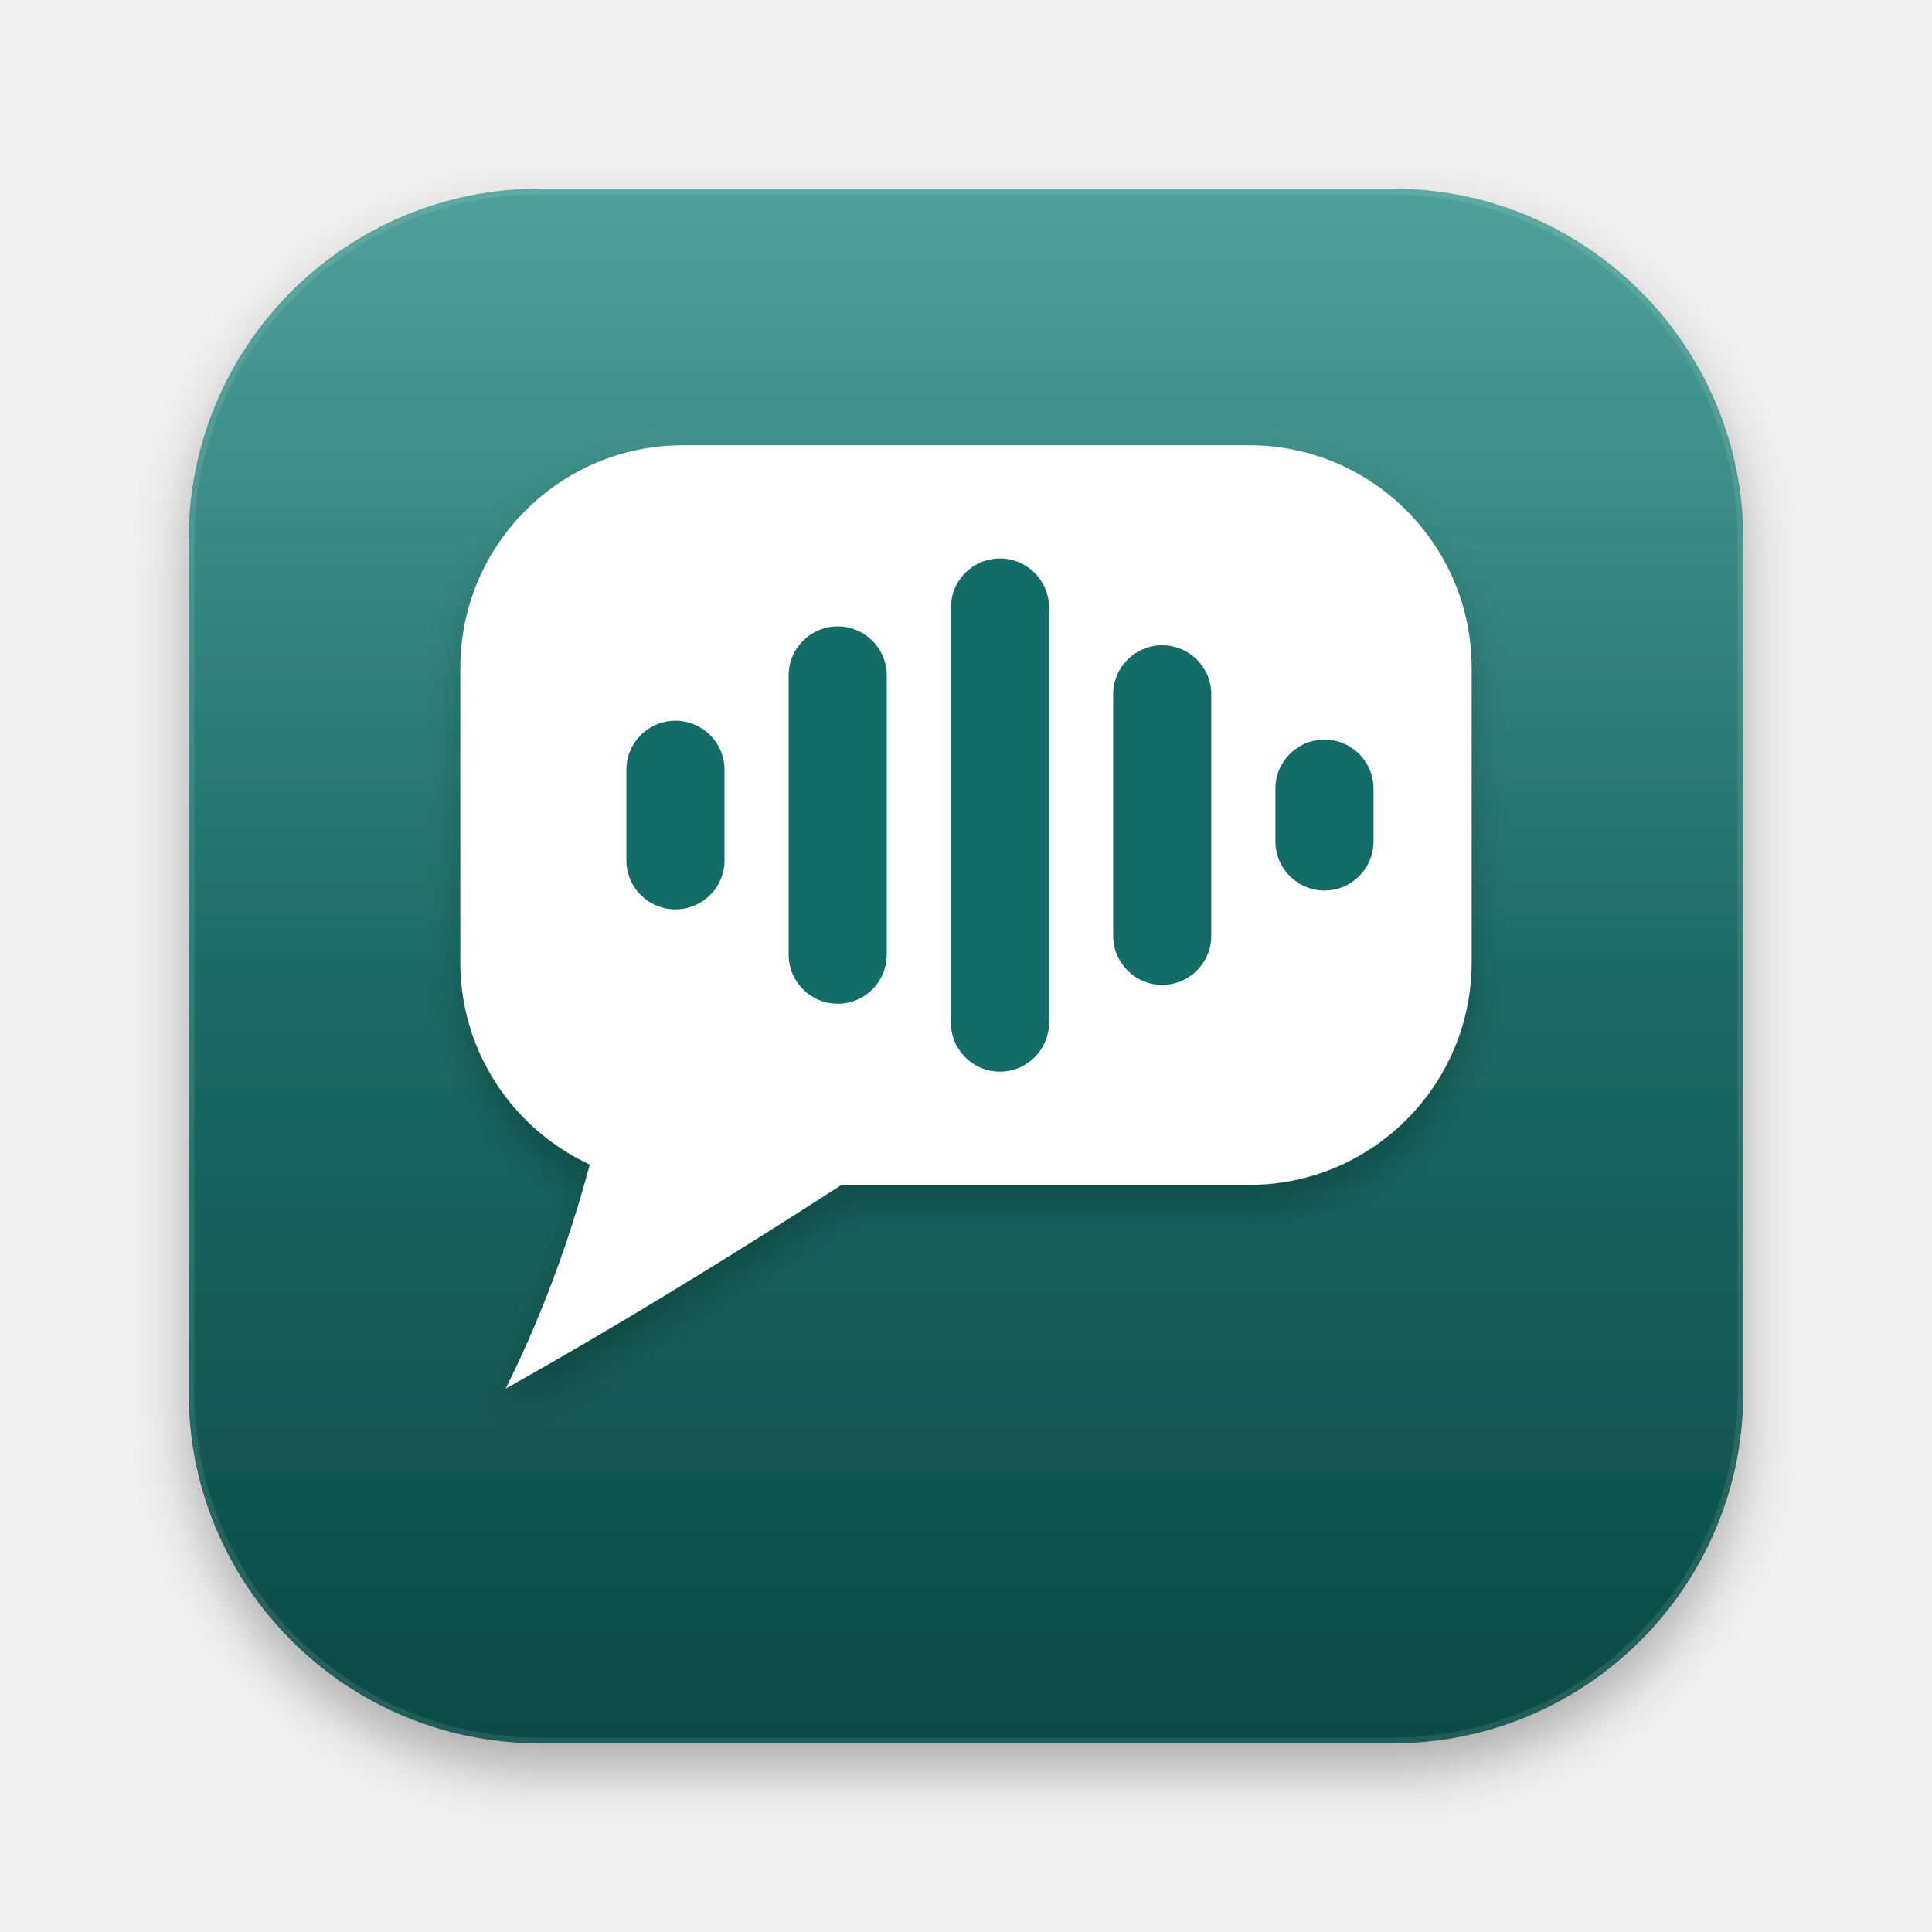
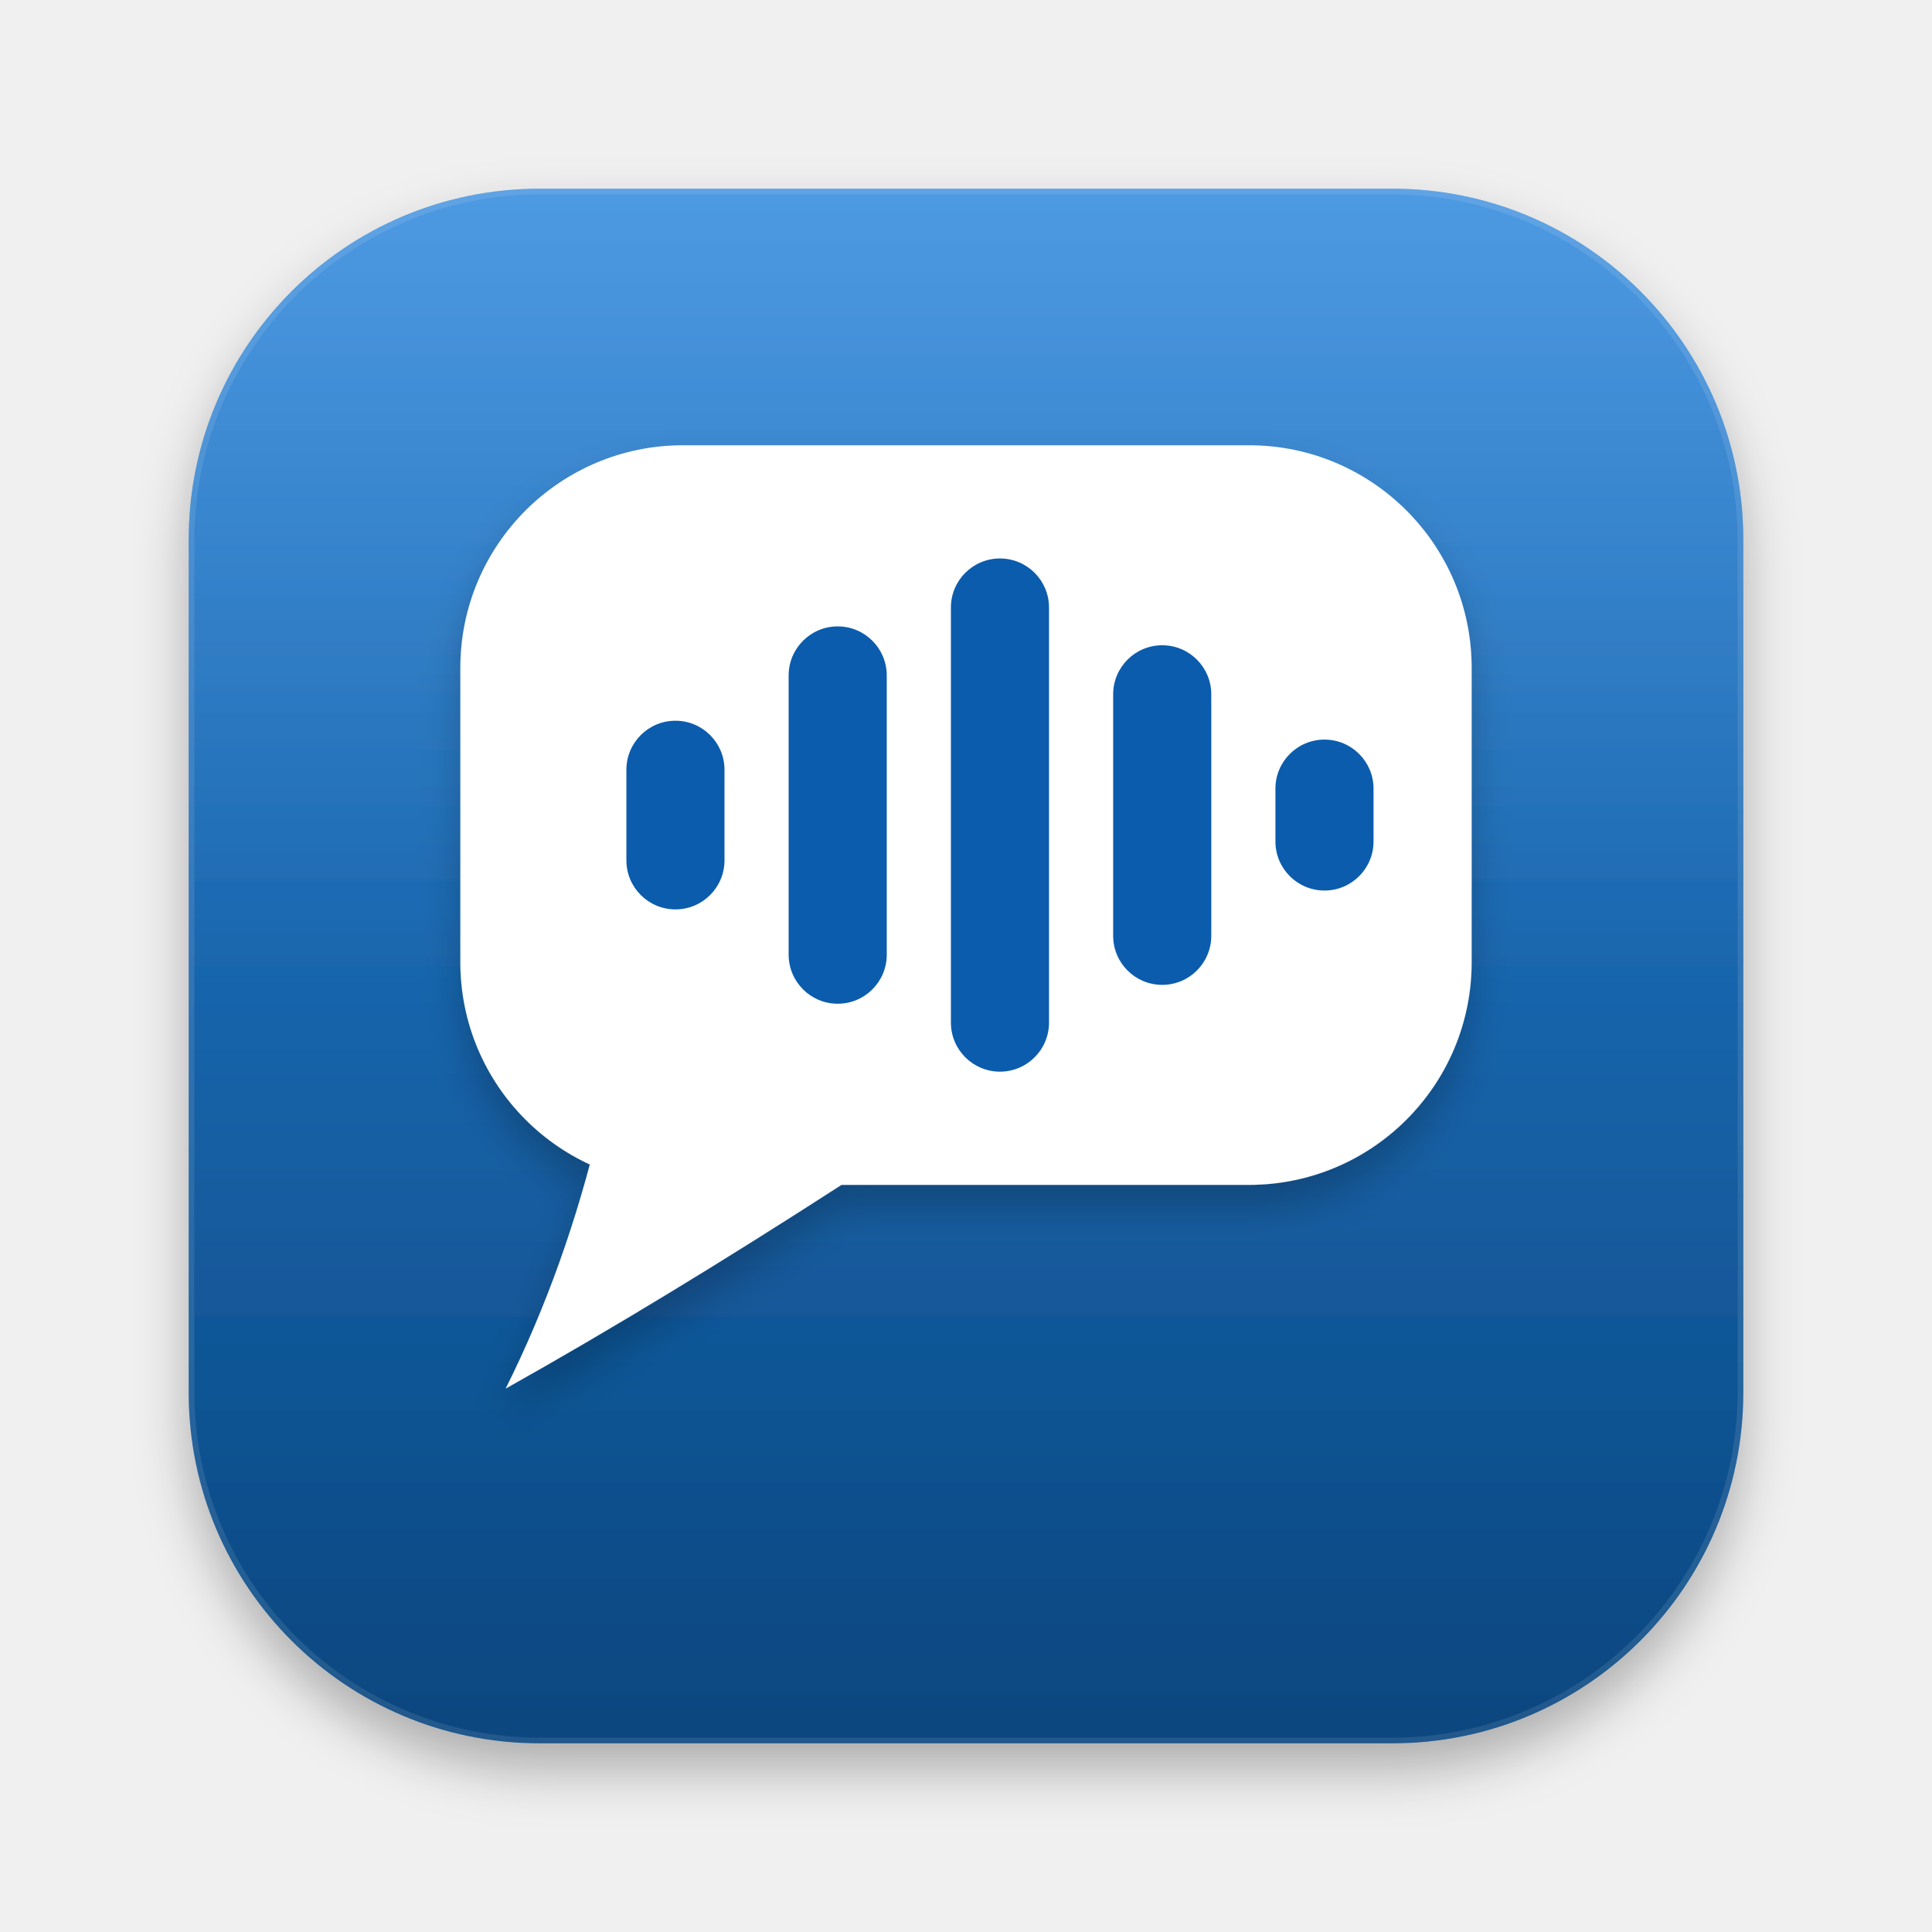
<svg xmlns="http://www.w3.org/2000/svg" width="1024" height="1024" viewBox="0 0 1024 1024">
  <defs>
    <linearGradient id="bg" x1="0" y1="0" x2="0" y2="1">
-       <stop offset="0" stop-color="#2C8E86" />
-       <stop offset="1" stop-color="#0C4A46" />
+       <stop offset="0" stop-color="#2B86DC" />
+       <stop offset="1" stop-color="#08467F" />
    </linearGradient>
    <linearGradient id="gloss" x1="0" y1="0" x2="0" y2="1">
      <stop offset="0" stop-color="#FFFFFF" stop-opacity="0.16" />
      <stop offset="0.5" stop-color="#FFFFFF" stop-opacity="0" />
    </linearGradient>
    <filter id="shadow" x="-10%" y="-10%" width="120%" height="125%">
      <feGaussianBlur in="SourceAlpha" stdDeviation="14" />
      <feOffset dy="14" result="o" />
      <feComponentTransfer>
        <feFuncA type="linear" slope="0.28" />
      </feComponentTransfer>
      <feMerge>
        <feMergeNode />
        <feMergeNode in="SourceGraphic" />
      </feMerge>
    </filter>
    <filter id="bubbleShadow" x="-10%" y="-10%" width="120%" height="130%">
      <feGaussianBlur in="SourceAlpha" stdDeviation="10" />
      <feOffset dy="12" result="o" />
      <feComponentTransfer>
        <feFuncA type="linear" slope="0.22" />
      </feComponentTransfer>
      <feMerge>
        <feMergeNode />
        <feMergeNode in="SourceGraphic" />
      </feMerge>
    </filter>
  </defs>
  <g filter="url(#shadow)">
    <rect x="100" y="100" width="824" height="824" rx="186" fill="url(#bg)" />
    <rect x="100" y="100" width="824" height="824" rx="186" fill="url(#gloss)" />
    <rect x="101.5" y="101.5" width="821" height="821" rx="185" fill="none" stroke="#FFFFFF" stroke-opacity="0.10" stroke-width="3" />
  </g>
  <g filter="url(#bubbleShadow)">
    <rect x="244" y="236" width="536" height="392" rx="118" fill="#FFFFFF" />
    <path d="M318 596 Q300 672 268 736 Q350 690 446 628 Z" fill="#FFFFFF" />
  </g>
-   <g fill="#146C66">
+   <g fill="#0B5CAD">
    <rect x="332" y="382" width="52" height="100" rx="26" />
    <rect x="418" y="332" width="52" height="200" rx="26" />
    <rect x="504" y="296" width="52" height="272" rx="26" />
    <rect x="590" y="342" width="52" height="180" rx="26" />
    <rect x="676" y="392" width="52" height="80" rx="26" />
  </g>
</svg>
